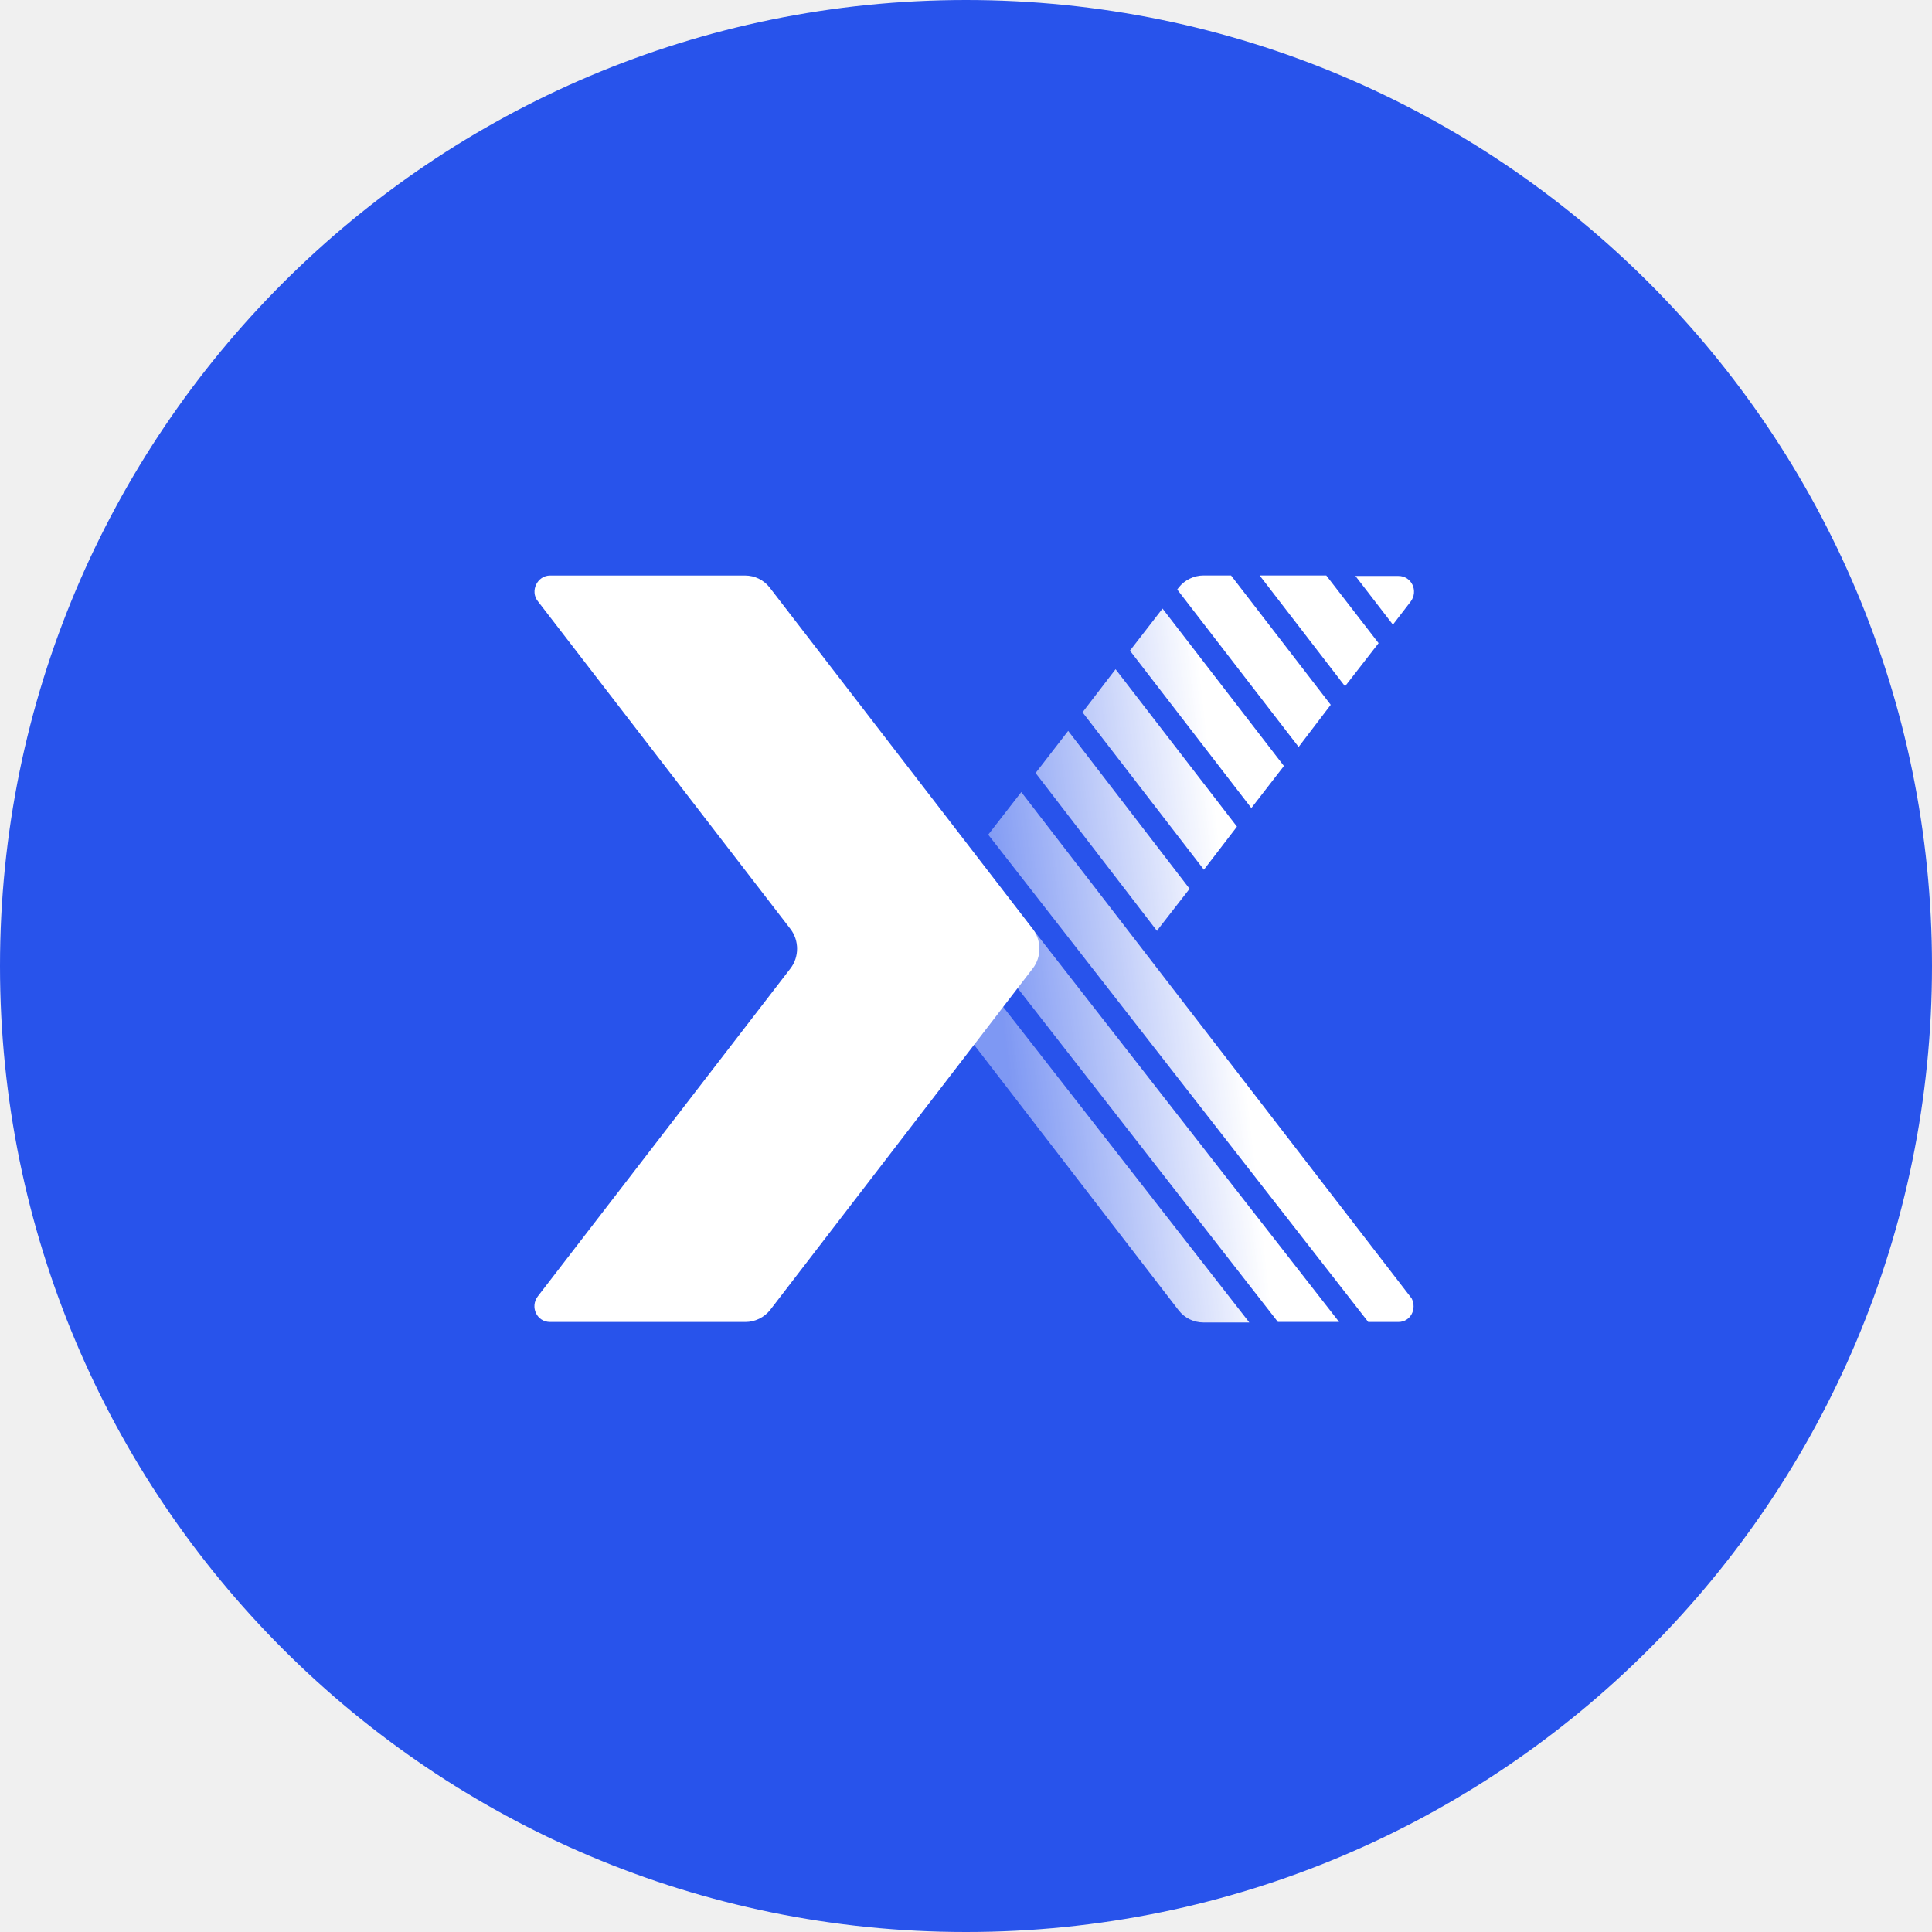
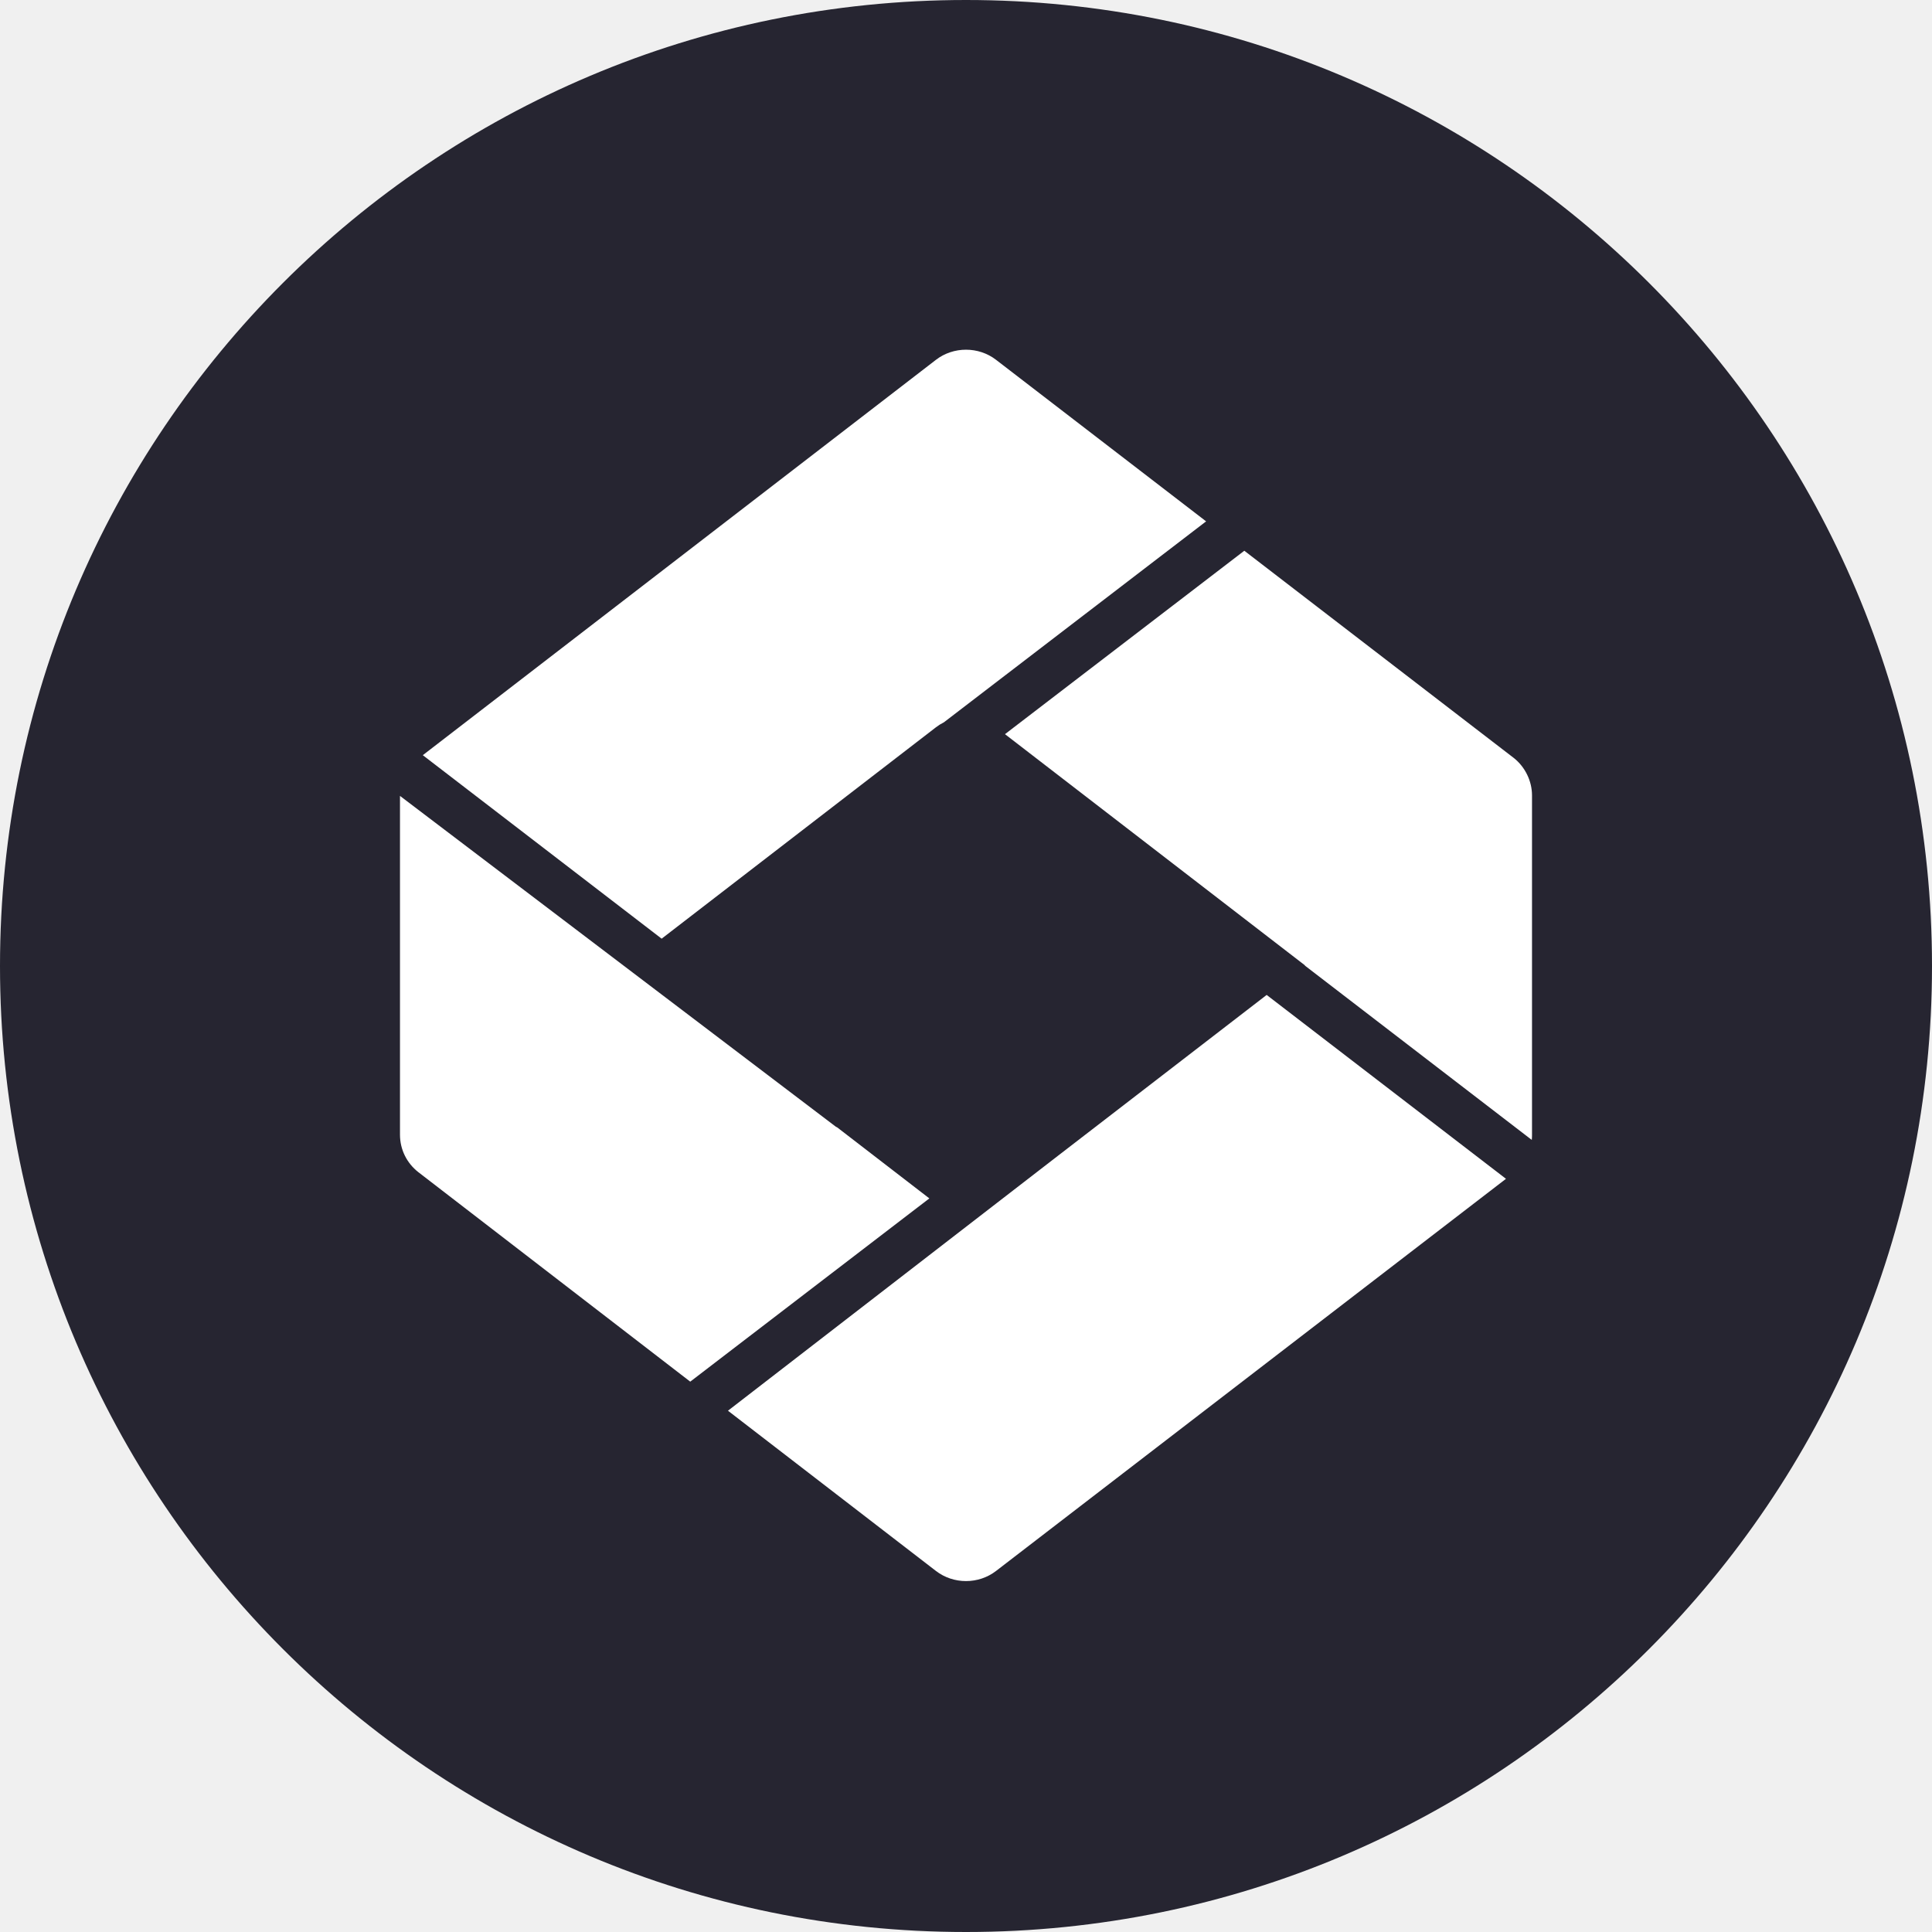
- <svg xmlns="http://www.w3.org/2000/svg" width="36" height="36" viewBox="0 0 36 36" fill="none">
-   <circle cx="18" cy="18" r="18" fill="url(#paint0_linear)" />
-   <path fill-rule="evenodd" clip-rule="evenodd" d="M23.472 10.723H24.713L25.688 11.984L25.063 12.788L23.472 10.723ZM25.955 11.639L26.286 11.209C26.433 11.013 26.305 10.732 26.056 10.732H25.256L25.955 11.639ZM19.904 13.619L19.297 14.404L21.559 17.346C21.564 17.341 21.566 17.337 21.568 17.332C21.57 17.327 21.573 17.323 21.577 17.318L22.166 16.561L19.904 13.619ZM23.812 24.632H24.952L18.147 15.907L17.577 16.636L23.812 24.632ZM25.495 24.633L18.414 15.553L19.03 14.759L26.304 24.194C26.405 24.39 26.285 24.633 26.056 24.633H25.495ZM21.055 12.124L21.662 11.34L23.924 14.273L23.317 15.057L21.055 12.124ZM20.787 12.47L20.171 13.273L22.433 16.206L23.049 15.403L20.787 12.47ZM17.311 16.991L17.063 17.318C16.897 17.533 16.897 17.841 17.063 18.056L21.964 24.418C22.074 24.558 22.24 24.642 22.424 24.642H23.279L17.311 16.991ZM22.424 10.723H22.939L24.796 13.133L24.198 13.918L21.936 10.985L21.964 10.947C22.074 10.807 22.249 10.723 22.424 10.723Z" fill="url(#paint1_linear)" />
-   <path d="M14.728 17.309C14.894 17.524 14.894 17.833 14.728 18.047L10.02 24.157C9.873 24.353 10.002 24.633 10.25 24.633H13.892C14.066 24.633 14.241 24.549 14.351 24.409L19.243 18.047C19.409 17.833 19.409 17.524 19.243 17.309L14.342 10.948C14.232 10.808 14.066 10.724 13.882 10.724H10.25C10.011 10.724 9.873 11.014 10.02 11.2L14.728 17.309Z" fill="white" />
-   <defs>
-     <linearGradient id="paint0_linear" x1="11.676" y1="4.865" x2="61.784" y2="-22.378" gradientUnits="userSpaceOnUse">
-       <stop stop-color="#2853EB" />
-     </linearGradient>
-     <linearGradient id="paint1_linear" x1="22.835" y1="16.745" x2="18.469" y2="17.235" gradientUnits="userSpaceOnUse">
-       <stop stop-color="white" />
-       <stop offset="1" stop-color="white" stop-opacity="0.4" />
-     </linearGradient>
-   </defs>
+ <svg xmlns="http://www.w3.org/2000/svg" width="512" height="512" viewBox="0 0 512 512" fill="none">
+   <circle cx="256" cy="256" r="256" fill="#262531" />
+   <path fill-rule="evenodd" clip-rule="evenodd" d="M279.497 306.966L192.918 373.854L248.041 416.324C252.675 419.894 259.323 419.894 263.957 416.324L399.1 312.396L335.678 263.669L279.497 306.966ZM246.287 317.59L221.705 298.646L221.67 298.715L106 210.922C106 210.942 106 210.961 106 210.98L106 222.297L106 222.353L106 300.695C106 304.662 107.813 308.232 110.835 310.612L182.921 366.151L246.287 317.59ZM112.047 200.13L175.342 248.76L248.041 192.734C248.705 192.222 249.411 191.783 250.146 191.418L319.632 138.167L263.957 95.352C259.324 91.782 252.675 91.782 248.041 95.352L112.047 200.13ZM329.756 145.952L266.328 194.561L345.84 255.838L345.787 255.878L405.937 302.091C405.977 301.693 405.998 301.293 405.998 300.893L405.998 289.375L405.998 289.322L405.998 210.782C405.998 207.014 404.185 203.245 401.163 200.865L329.756 145.952Z" fill="white" />
</svg>
